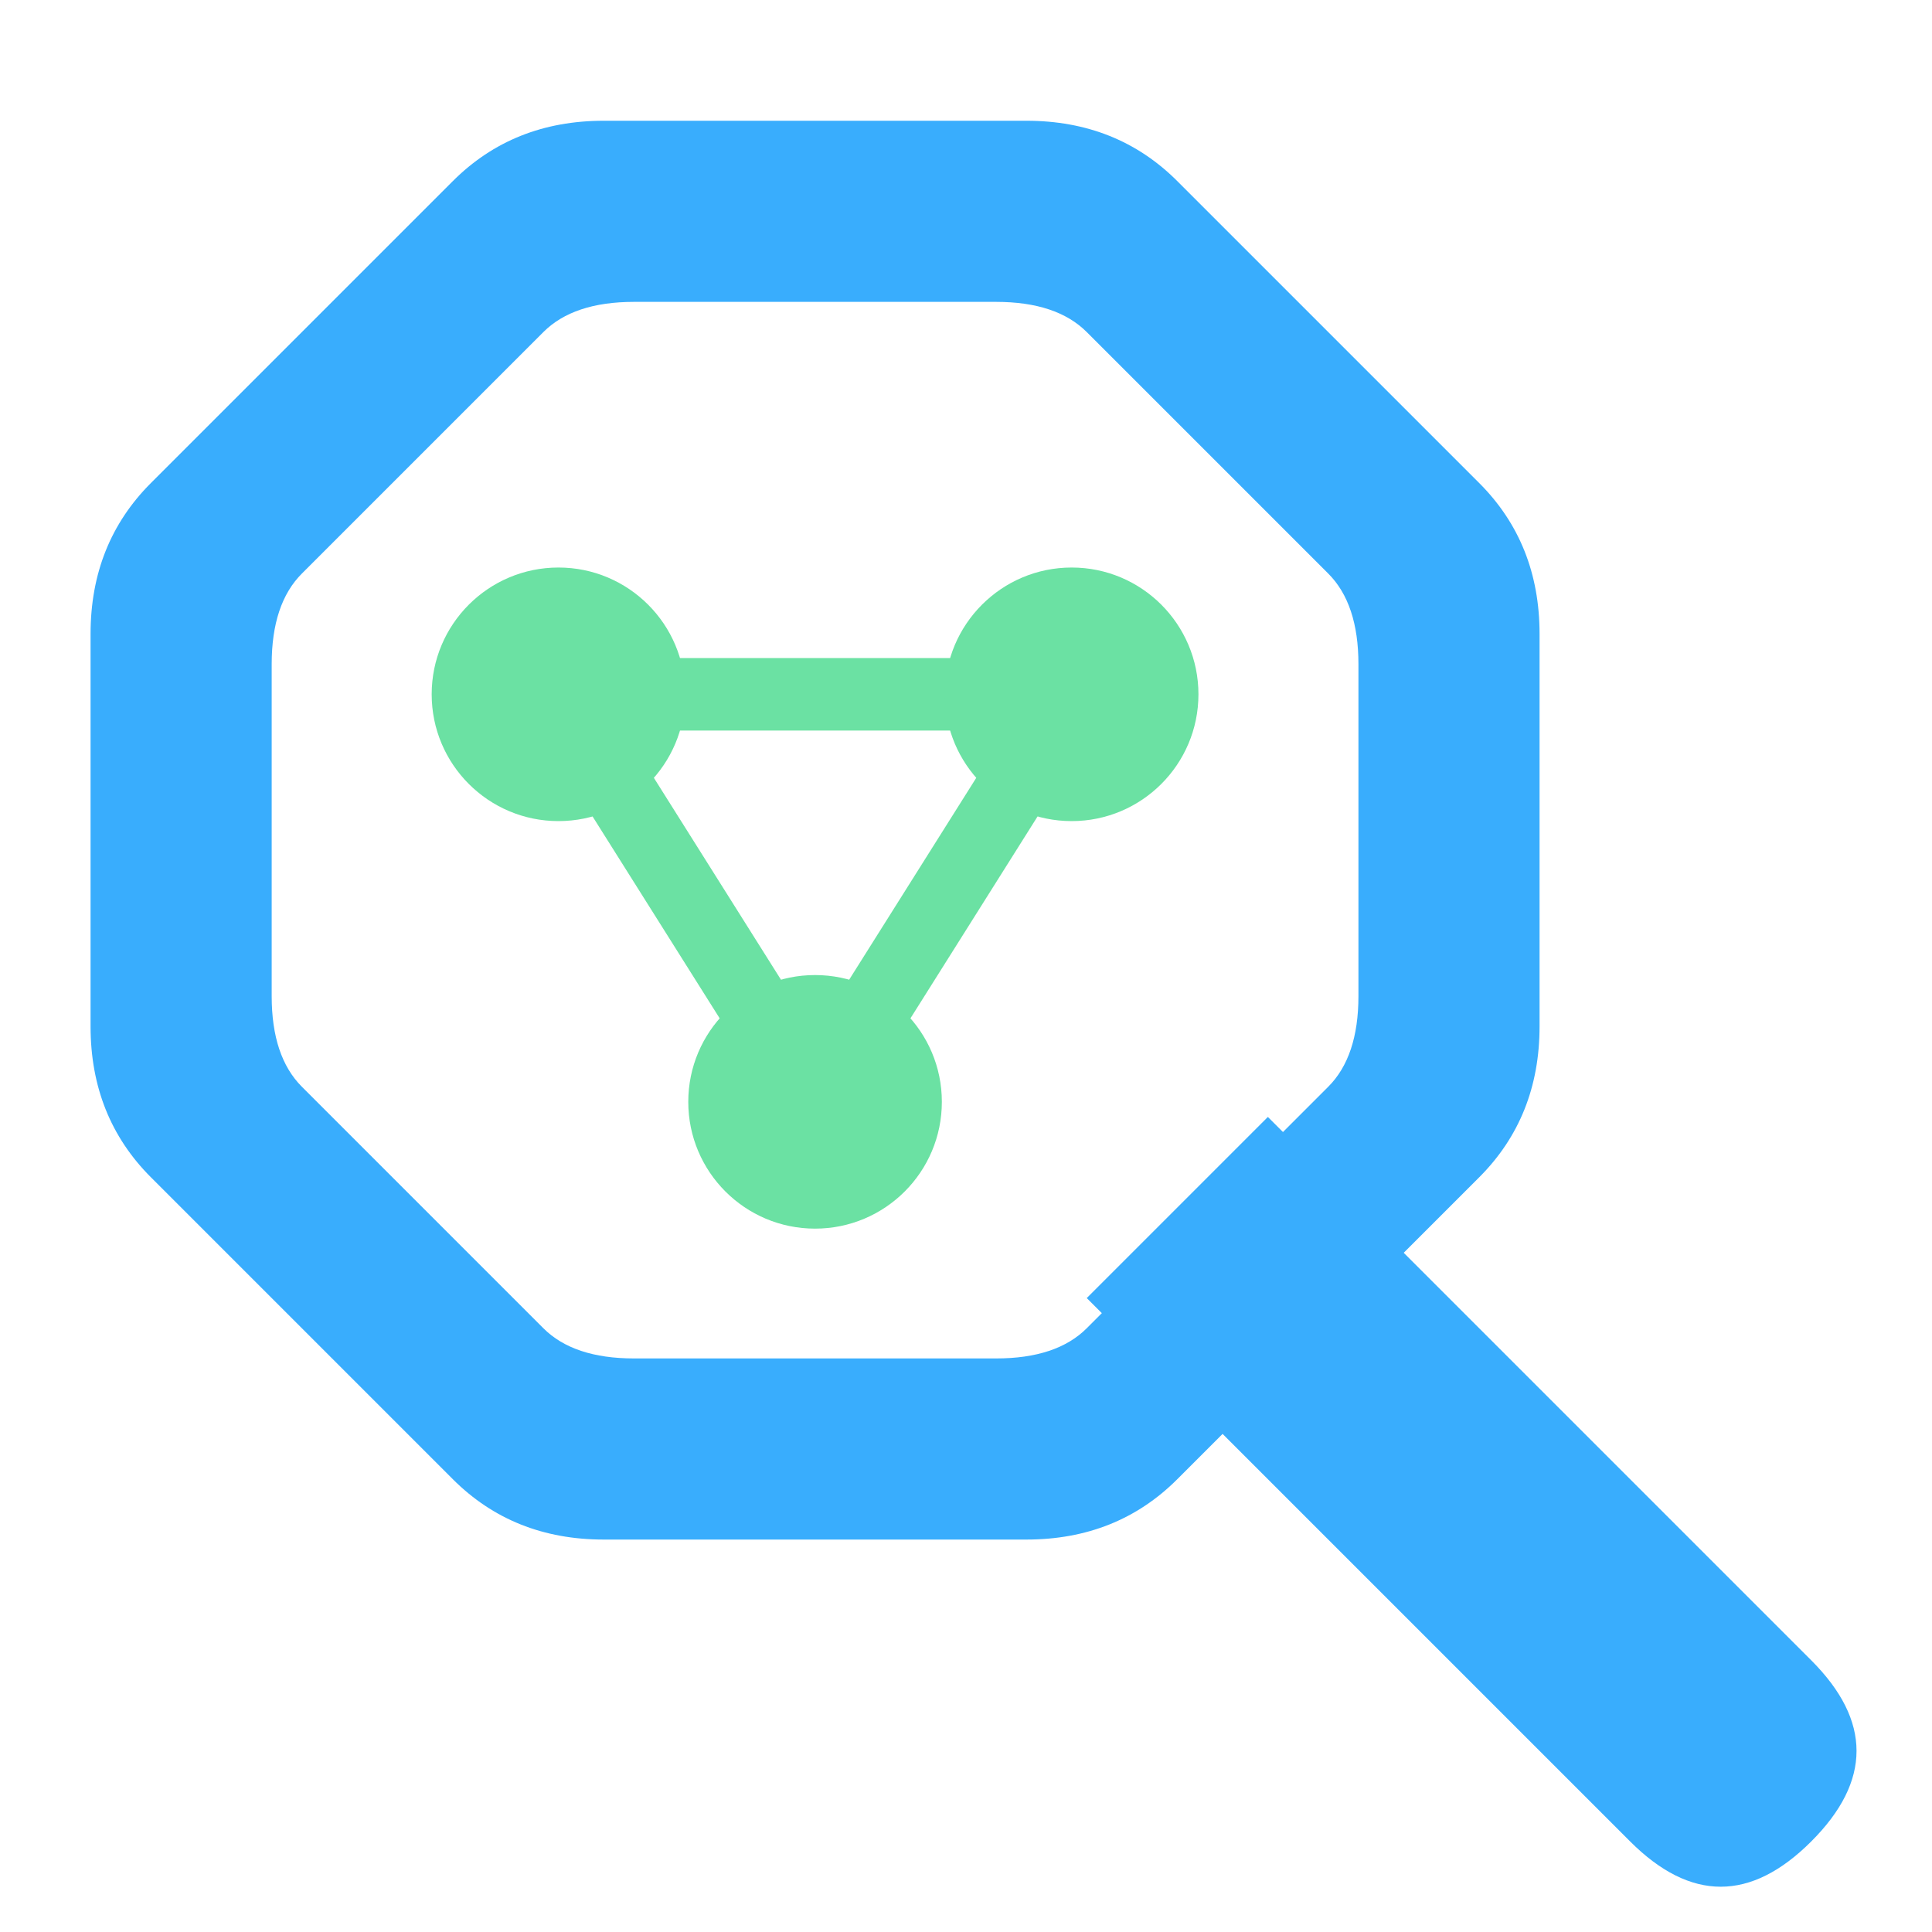
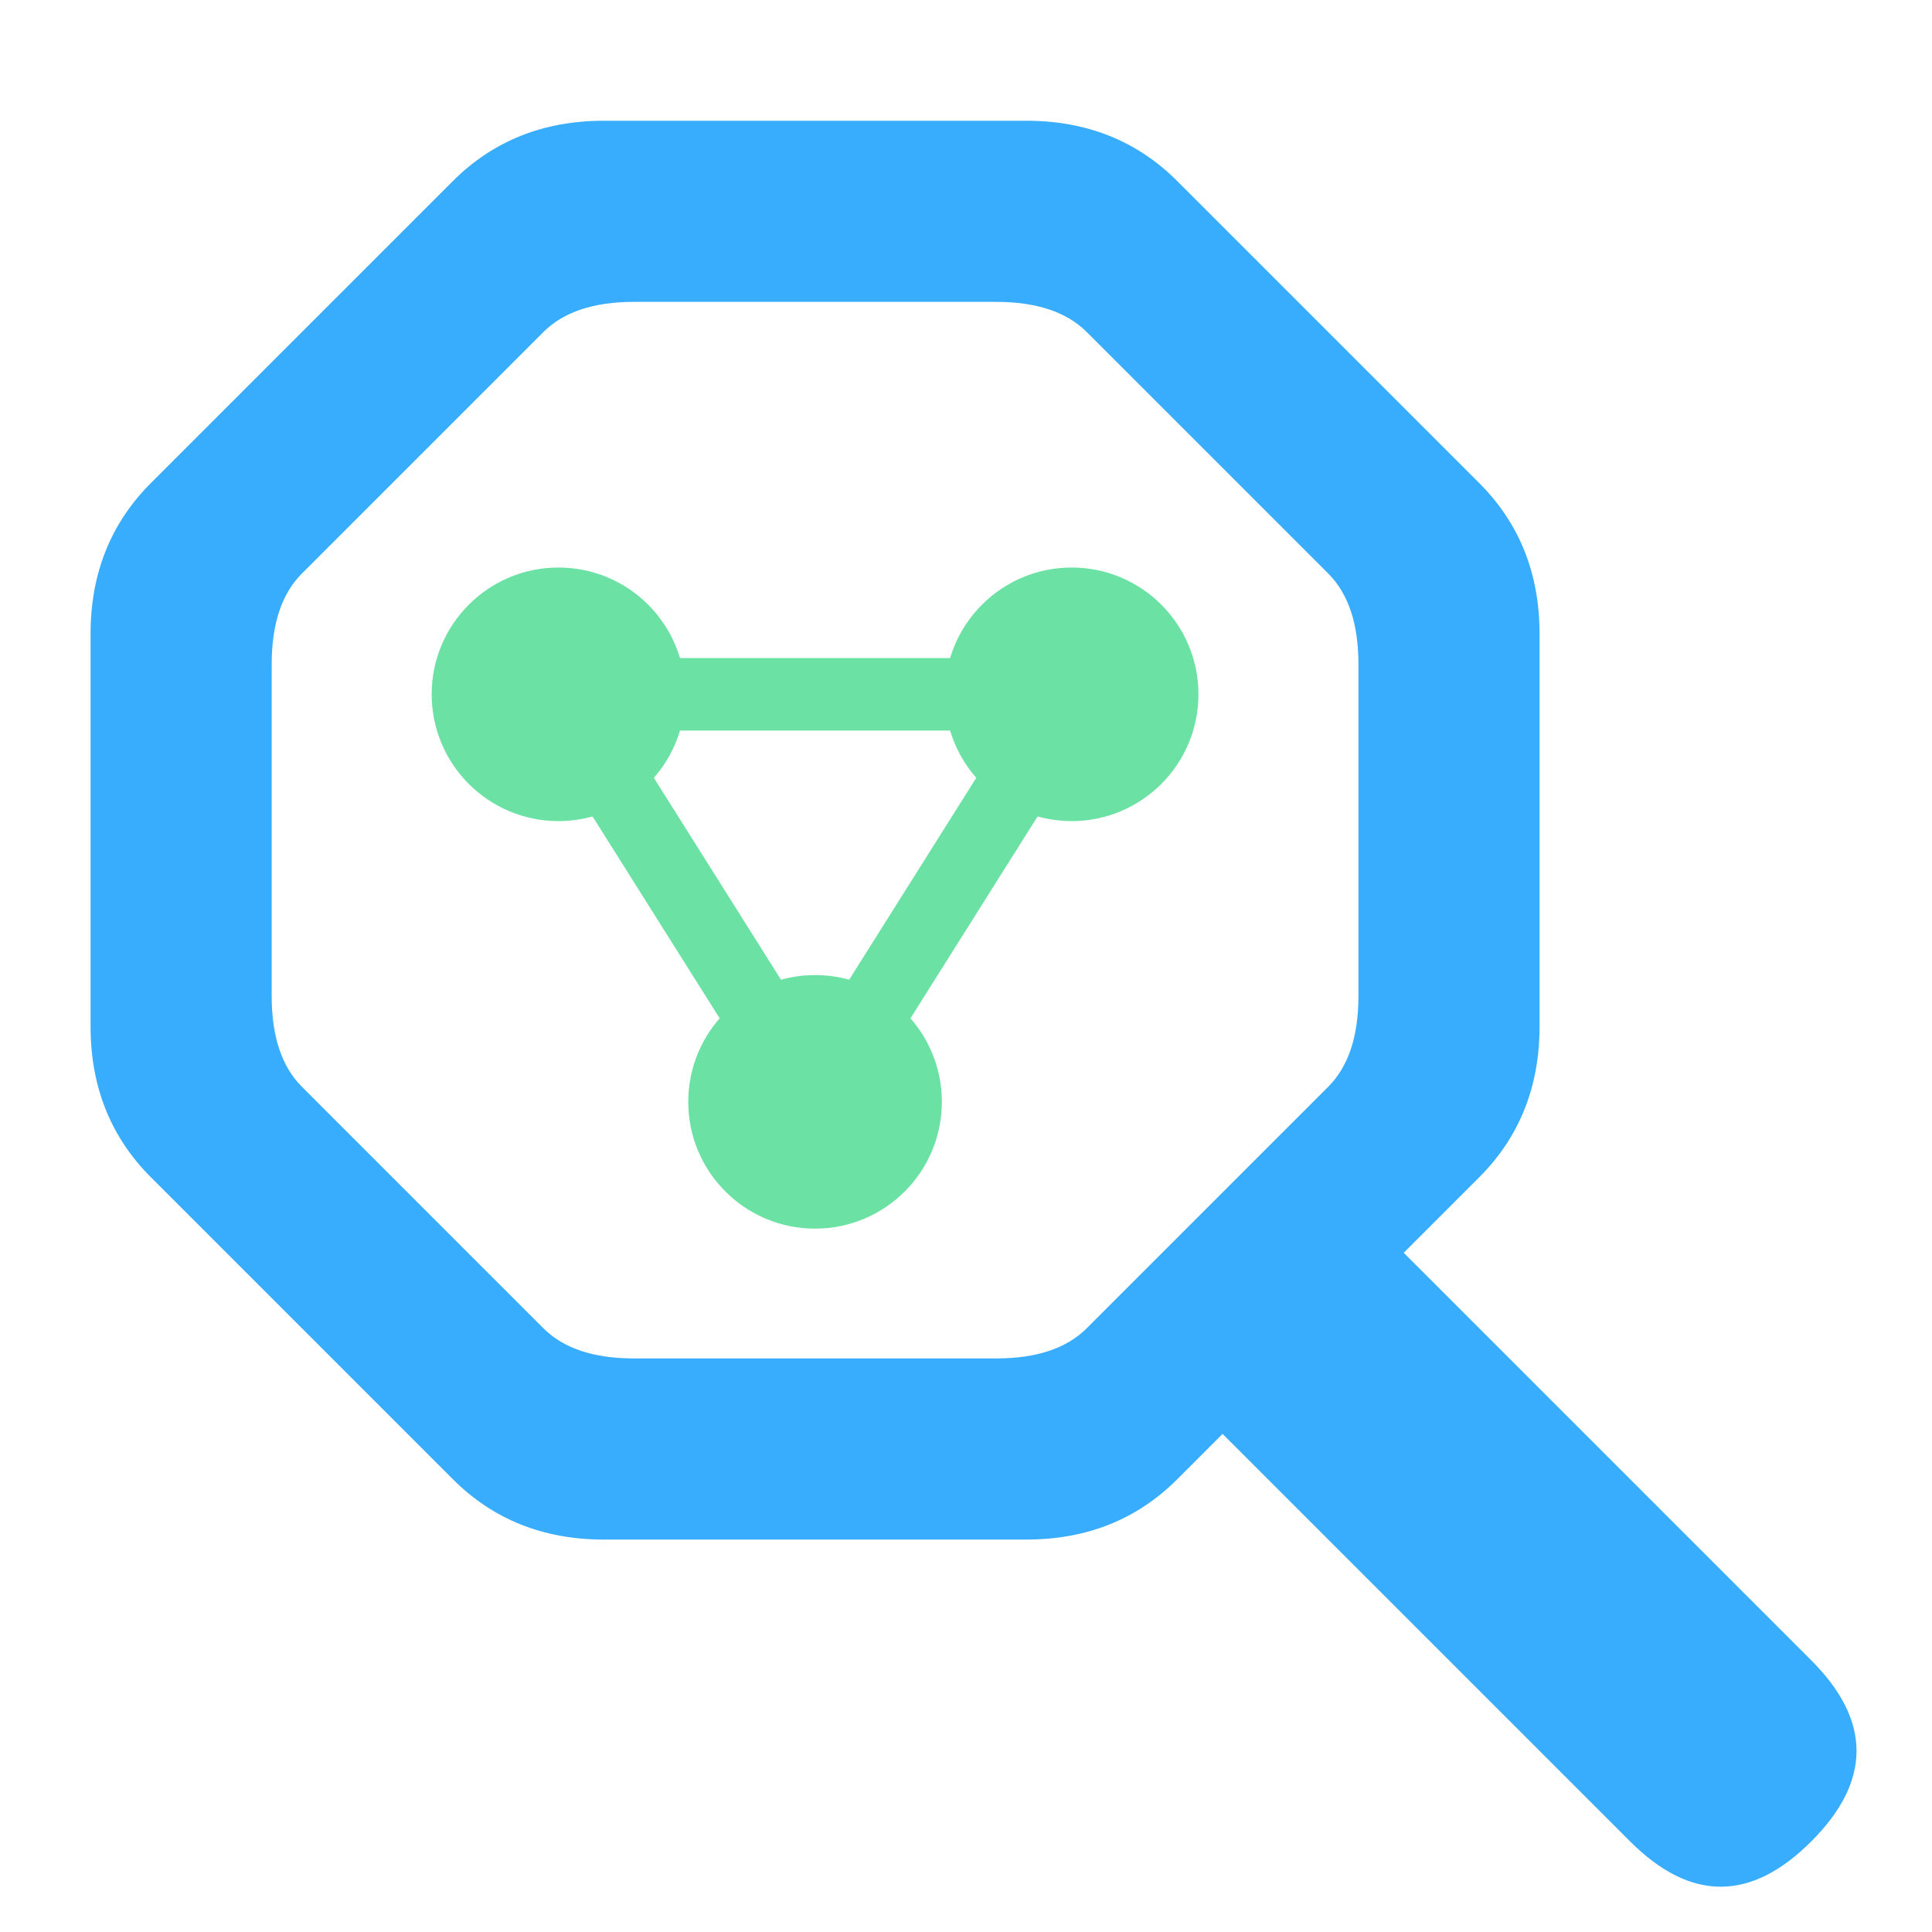
<svg xmlns="http://www.w3.org/2000/svg" viewBox="0 0 64 64">
-   <path fill="#39adfd" d="M42 37L60 55Q63 58 60 61Q57 64 54 61L36 43ZM20 4H34Q37 4 39 6L49 16Q51 18 51 21V34Q51 37 49 39L39 49Q37 51 34 51H20Q17 51 15 49L5 39Q3 37 3 34V21Q3 18 5 16L15 6Q17 4 20 4ZM21 10Q19 10 18 11L10 19Q9 20 9 22V33Q9 35 10 36L18 44Q19 45 21 45H33Q35 45 36 44L44 36Q45 35 45 33V22Q45 20 44 19L36 11Q35 10 33 10Z" />
+   <path fill="#39adfd" d="M20 4H34Q37 4 39 6L49 16Q51 18 51 21V34Q51 37 49 39L46.5 41.5L60 55Q63 58 60 61Q57 64 54 61L40.5 47.5L39 49Q37 51 34 51H20Q17 51 15 49L5 39Q3 37 3 34V21Q3 18 5 16L15 6Q17 4 20 4ZM21 10Q19 10 18 11L10 19Q9 20 9 22V33Q9 35 10 36L18 44Q19 45 21 45H33Q35 45 36 44L44 36Q45 35 45 33V22Q45 20 44 19L36 11Q35 10 33 10Z" />
  <path fill="none" stroke="#6be1a3" stroke-width="2.4" stroke-linejoin="round" d="M18.5 23H35.5L27 36.5Z" />
  <path fill="#6be1a3" d="M22.7 23a4.2 4.2 0 1 1-8.4 0 4.2 4.2 0 1 1 8.4 0ZM39.7 23a4.2 4.2 0 1 1-8.4 0 4.2 4.2 0 1 1 8.4 0ZM31.2 36.5a4.2 4.2 0 1 1-8.4 0 4.2 4.2 0 1 1 8.4 0Z" />
</svg>
